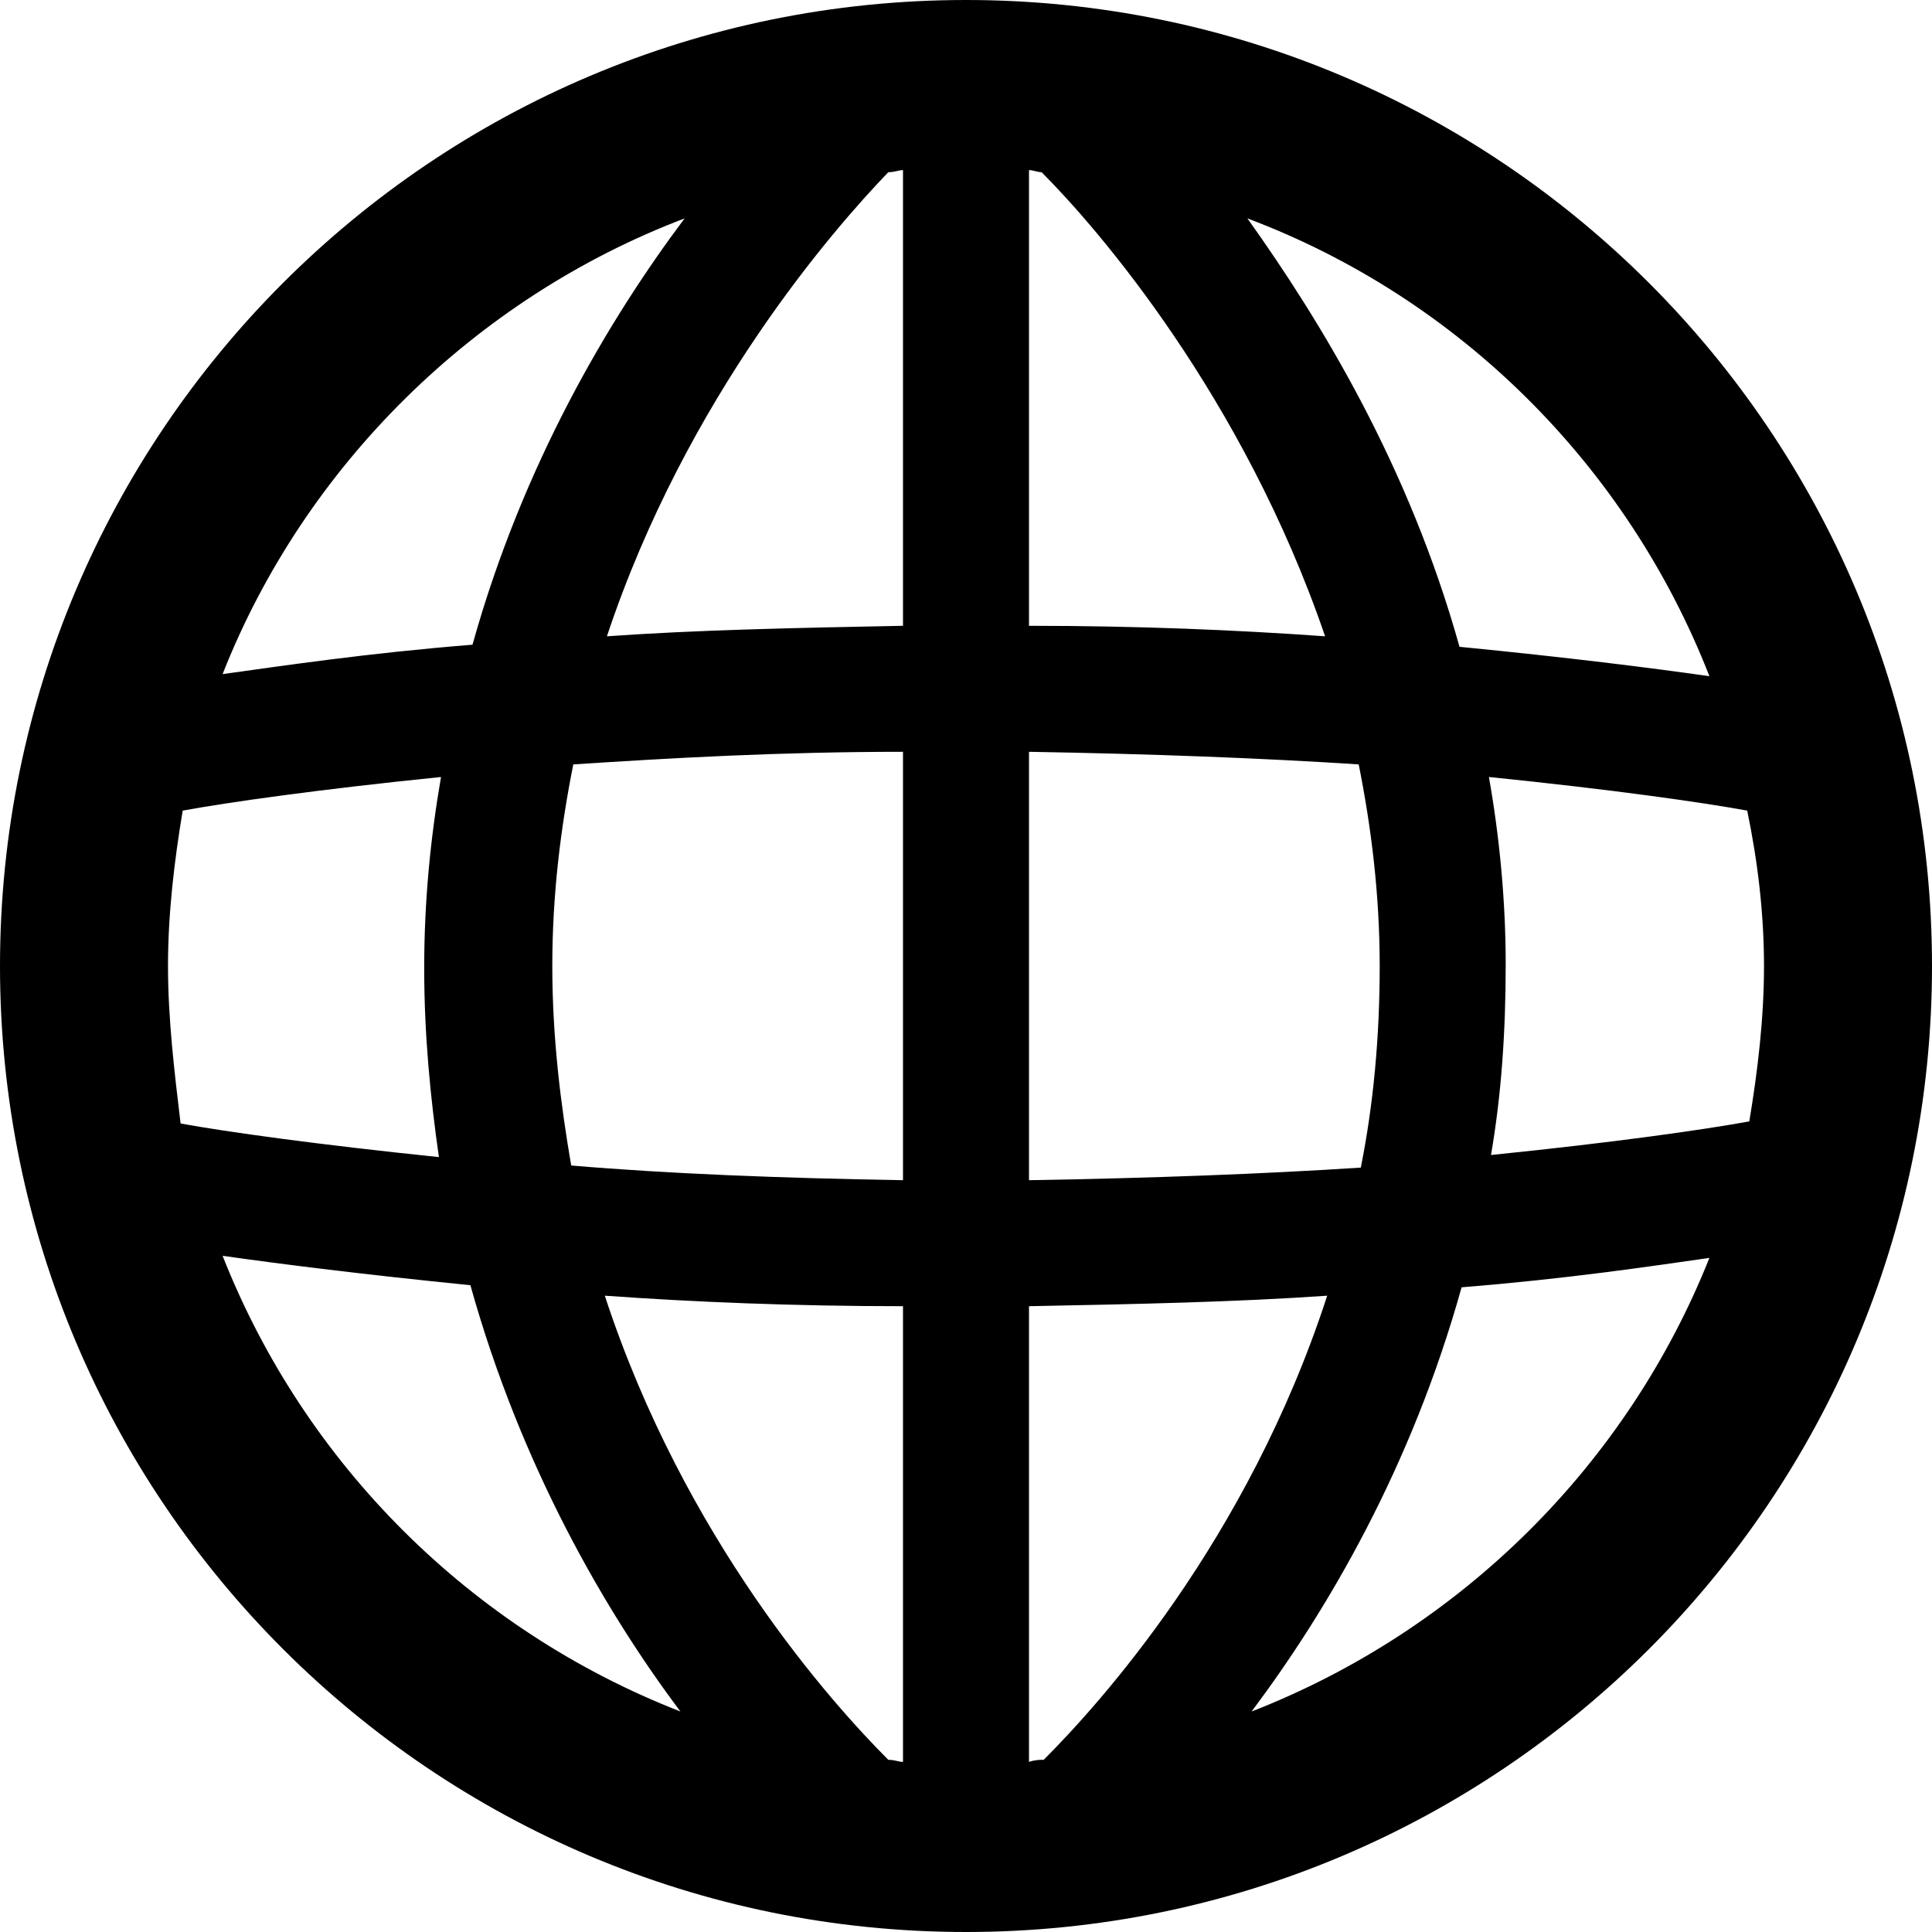
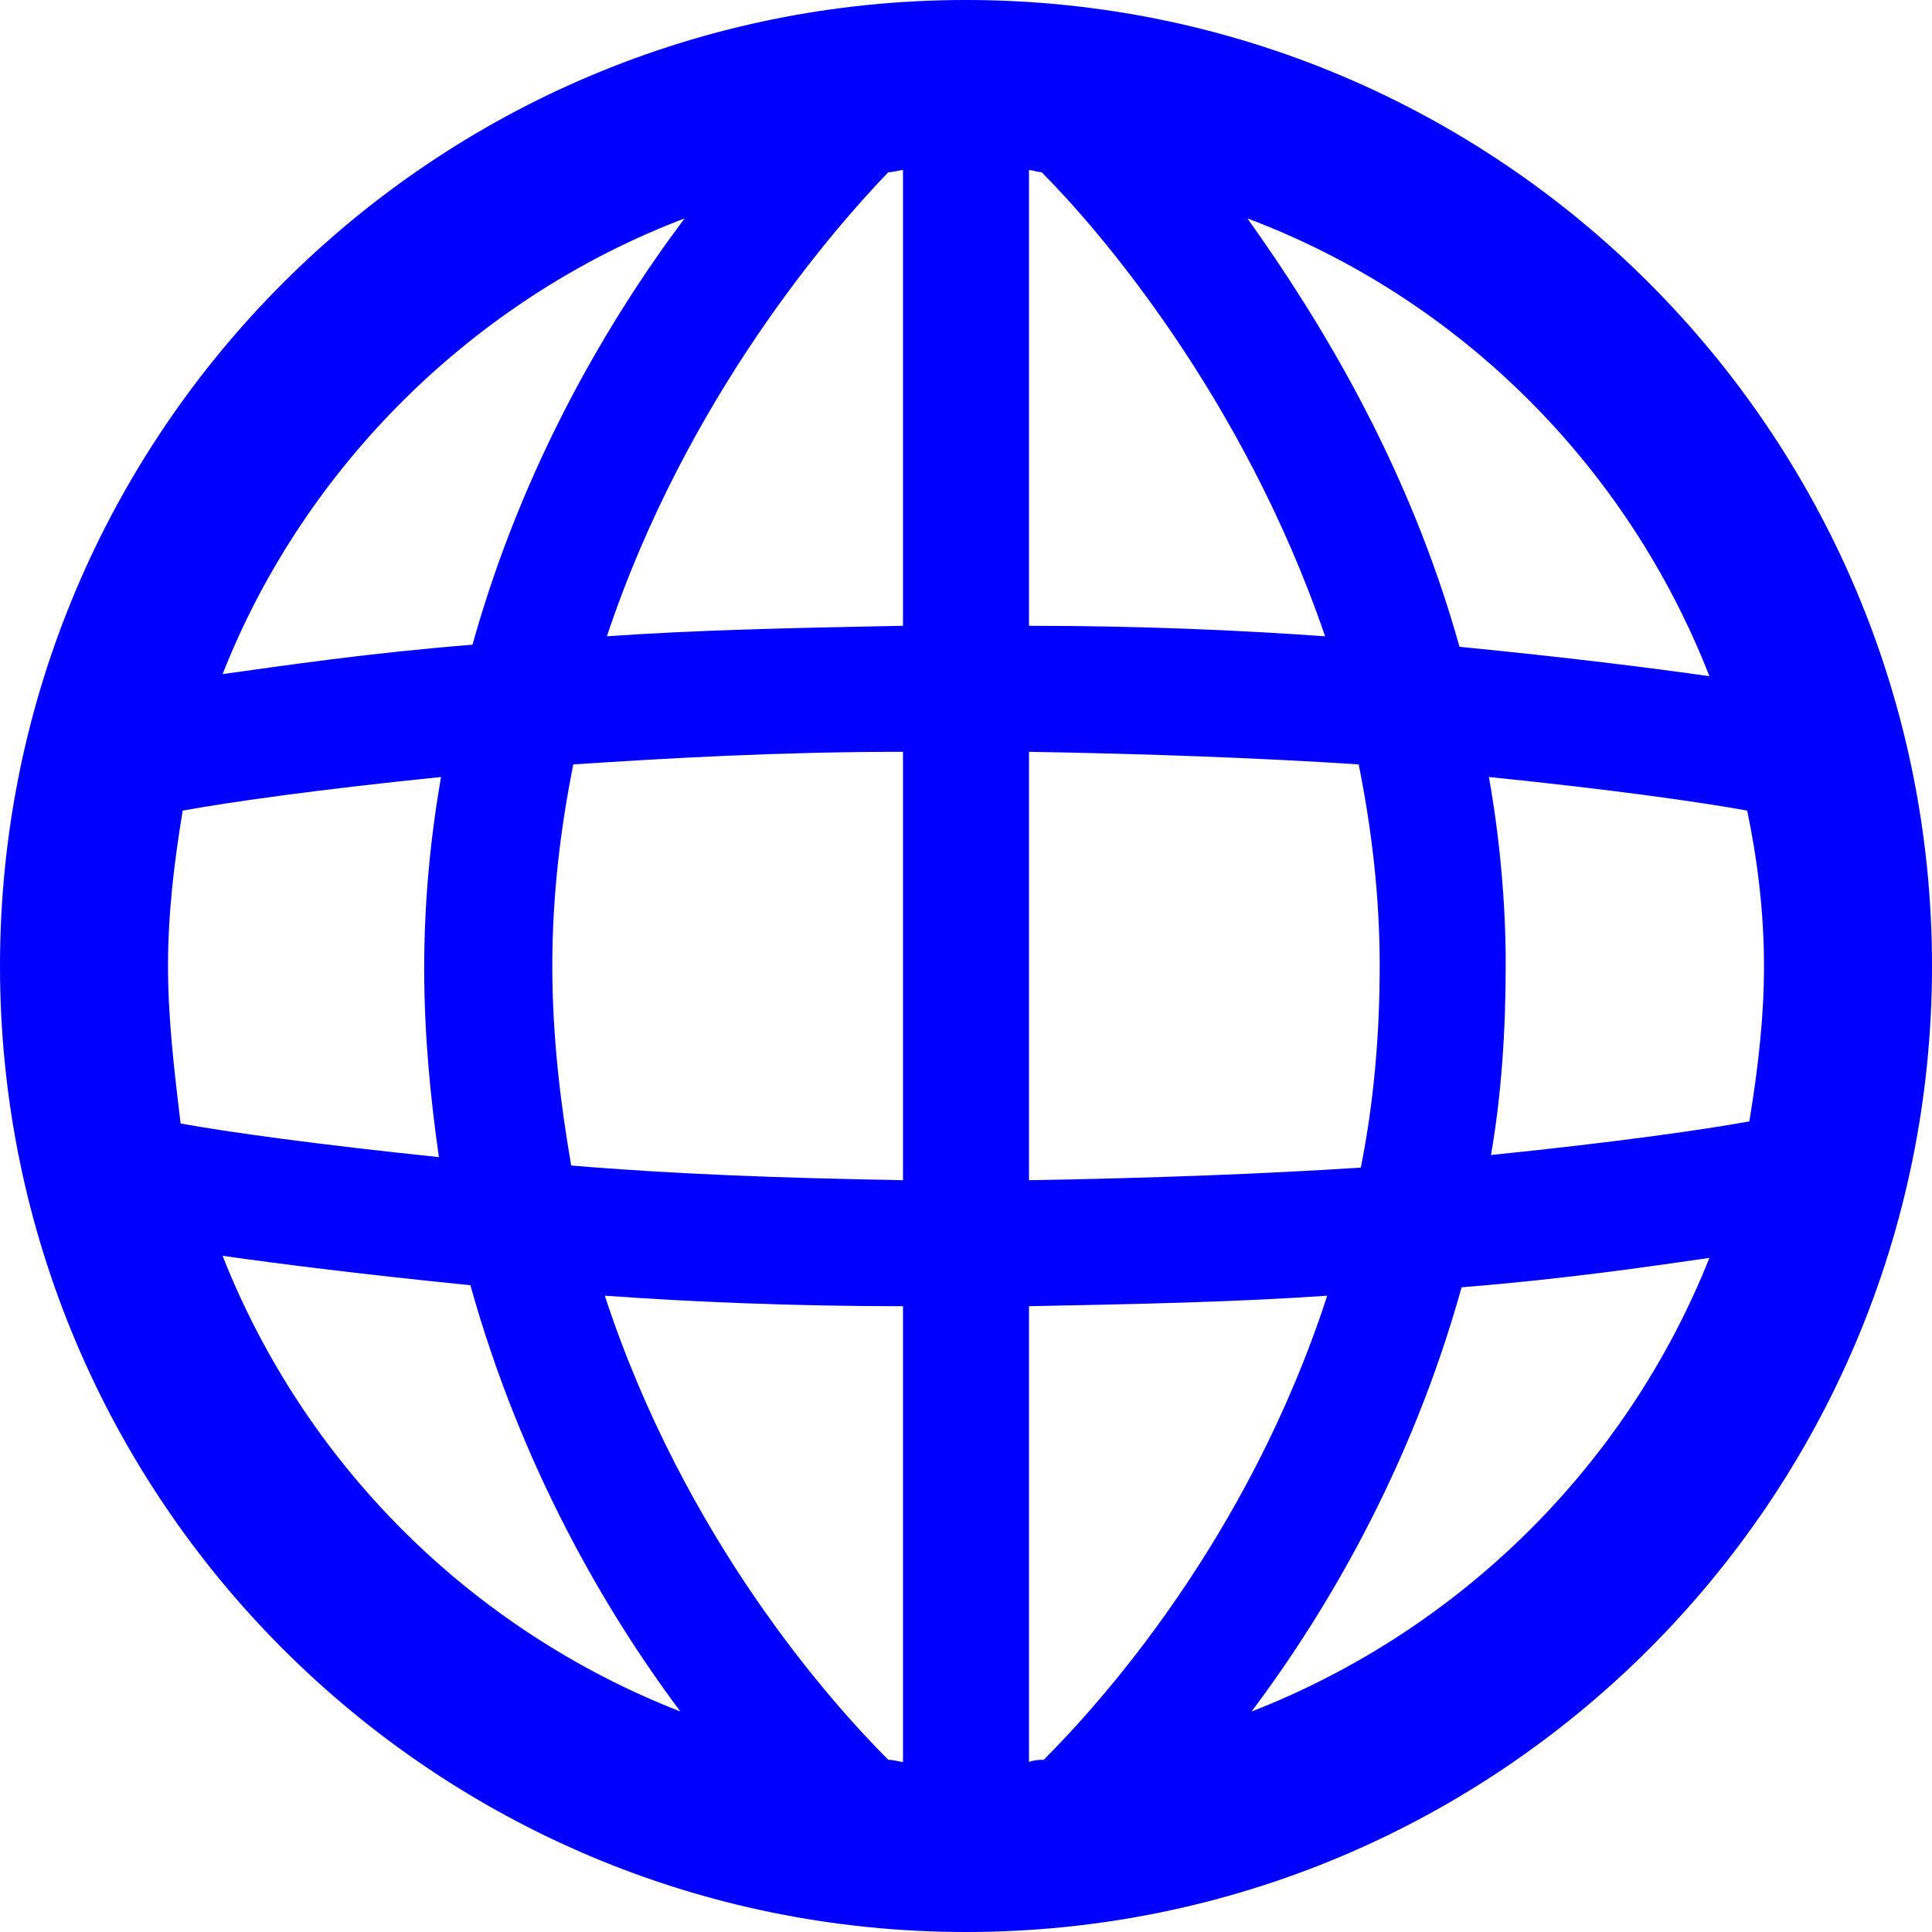
- <svg xmlns="http://www.w3.org/2000/svg" fill="#000000" version="1.1" id="Layer_1" width="28px" height="28px" viewBox="0 0 92 92" enable-background="new 0 0 92 92" xml:space="preserve">
+ <svg xmlns="http://www.w3.org/2000/svg" fill="#0000FF" version="1.1" id="Layer_1" width="24px" height="24px" viewBox="0 0 92 92" enable-background="new 0 0 92 92" xml:space="preserve">
  <path id="XMLID_1666_" d="M46,0C20.6,0,0,20.6,0,46s20.6,46,46,46s46-20.6,46-46S71.4,0,46,0z M49.7,83.8c-0.2,0-0.4,0-0.7,0.1V62.2  c5.2-0.1,9.9-0.2,14.2-0.5C59.4,73.4,52.3,81.2,49.7,83.8z M42.3,83.8c-2.7-2.7-9.7-10.5-13.5-22.1c4.2,0.3,9,0.5,14.2,0.5v21.7  C42.8,83.9,42.6,83.8,42.3,83.8z M8,46c0-2.5,0.3-5,0.7-7.4c2.2-0.4,6.4-1,12.3-1.6c-0.5,2.9-0.8,5.9-0.8,9.1c0,3.2,0.3,6.2,0.7,9  c-5.8-0.6-10.1-1.2-12.3-1.6C8.3,51,8,48.5,8,46z M26.3,46c0-3.4,0.4-6.6,1-9.6c4.6-0.3,9.8-0.6,15.7-0.6v20.4  c-5.8-0.1-11.1-0.3-15.8-0.7C26.7,52.6,26.3,49.4,26.3,46z M49.6,8.2c2.7,2.7,9.6,10.7,13.5,22.1c-4.2-0.3-8.9-0.5-14.1-0.5V8.1  C49.2,8.1,49.4,8.2,49.6,8.2z M43,8.1v21.7c-5.2,0.1-9.9,0.2-14.1,0.5c3.8-11.4,10.8-19.4,13.4-22.1C42.6,8.2,42.8,8.1,43,8.1z   M49,56.2V35.8c5.8,0.1,11.1,0.3,15.7,0.6c0.6,3,1,6.2,1,9.6c0,3.4-0.3,6.6-0.9,9.6C60.2,55.9,54.9,56.1,49,56.2z M70.9,37  c5.9,0.6,10.1,1.2,12.3,1.6C83.7,41,84,43.5,84,46c0,2.5-0.3,5-0.7,7.4c-2.2,0.4-6.4,1-12.3,1.6c0.5-2.9,0.7-5.9,0.7-9.1  C71.7,42.9,71.4,39.8,70.9,37z M81.4,32.2c-2.8-0.4-6.8-0.9-11.9-1.4c-2.4-8.6-6.6-15.5-10.1-20.4C69.5,14.2,77.5,22.2,81.4,32.2z   M32.6,10.4c-3.6,4.8-7.7,11.7-10.1,20.3c-5,0.4-9,1-11.9,1.4C14.5,22.2,22.6,14.2,32.6,10.4z M10.6,59.8c2.8,0.4,6.8,0.9,11.8,1.4  c2.4,8.6,6.4,15.5,10,20.3C22.4,77.6,14.5,69.7,10.6,59.8z M59.6,81.5c3.6-4.8,7.6-11.6,10-20.2c5-0.4,9-1,11.8-1.4  C77.5,69.7,69.6,77.6,59.6,81.5z" />
</svg>
